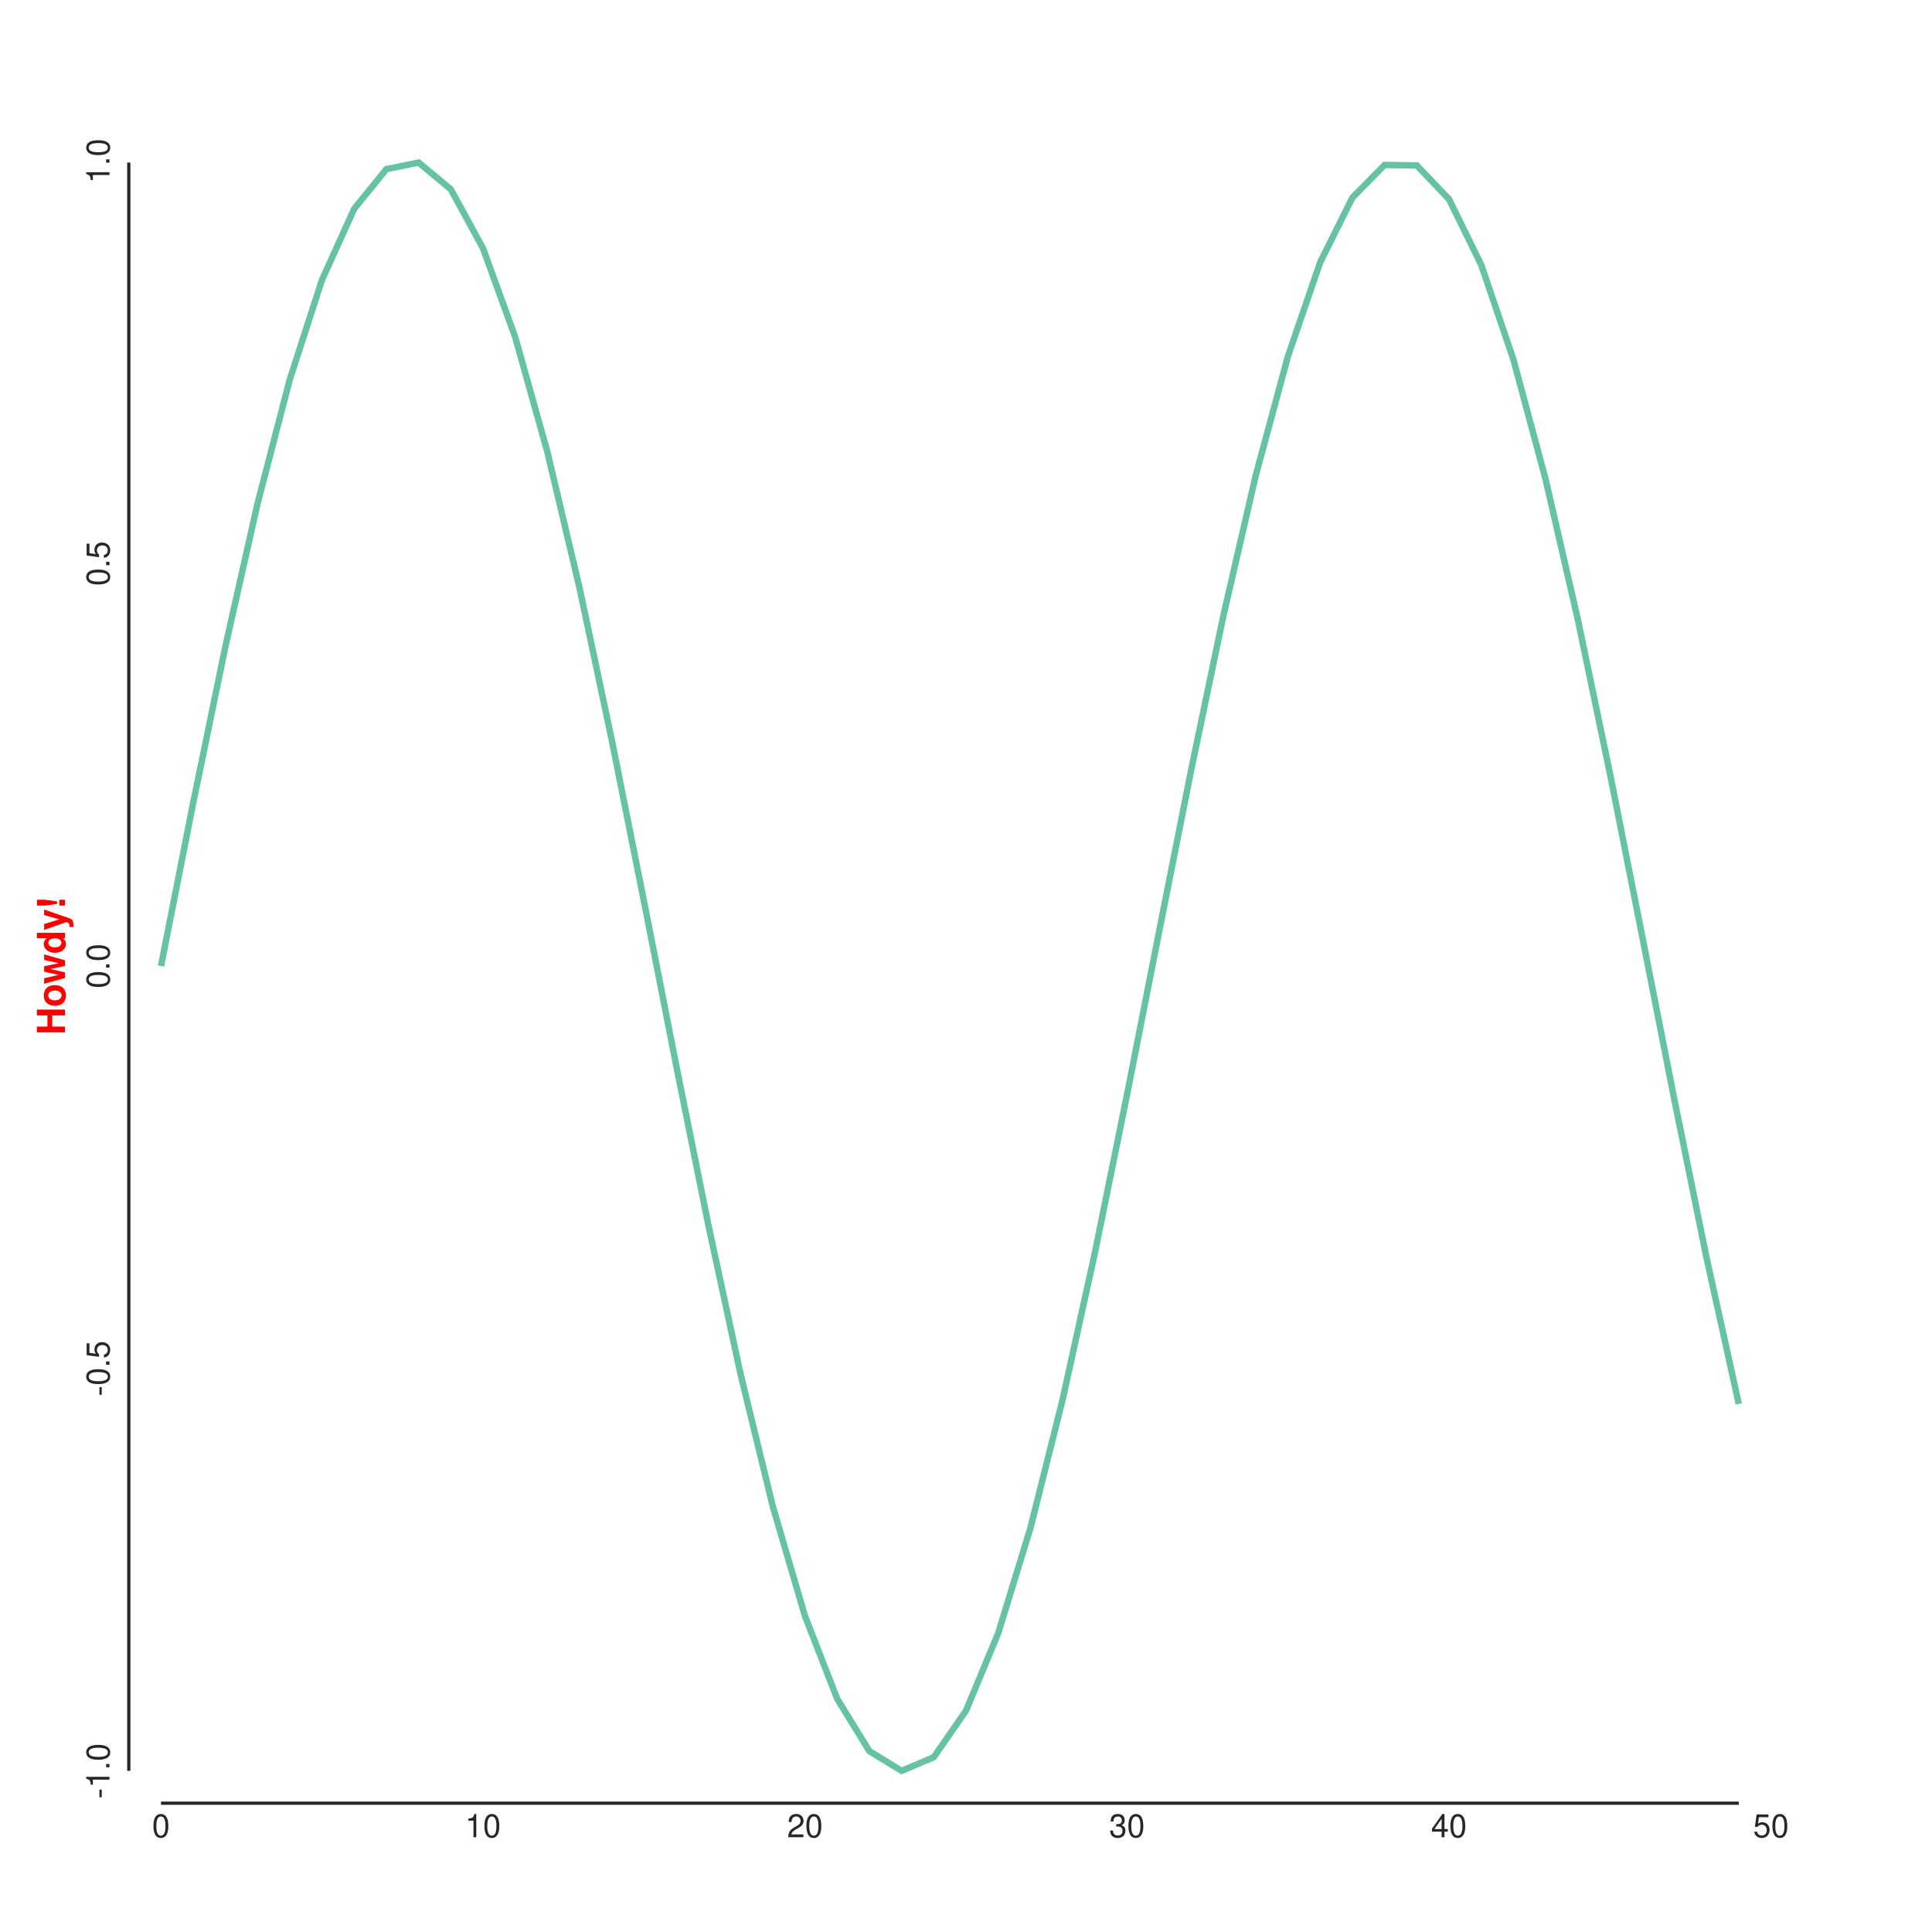
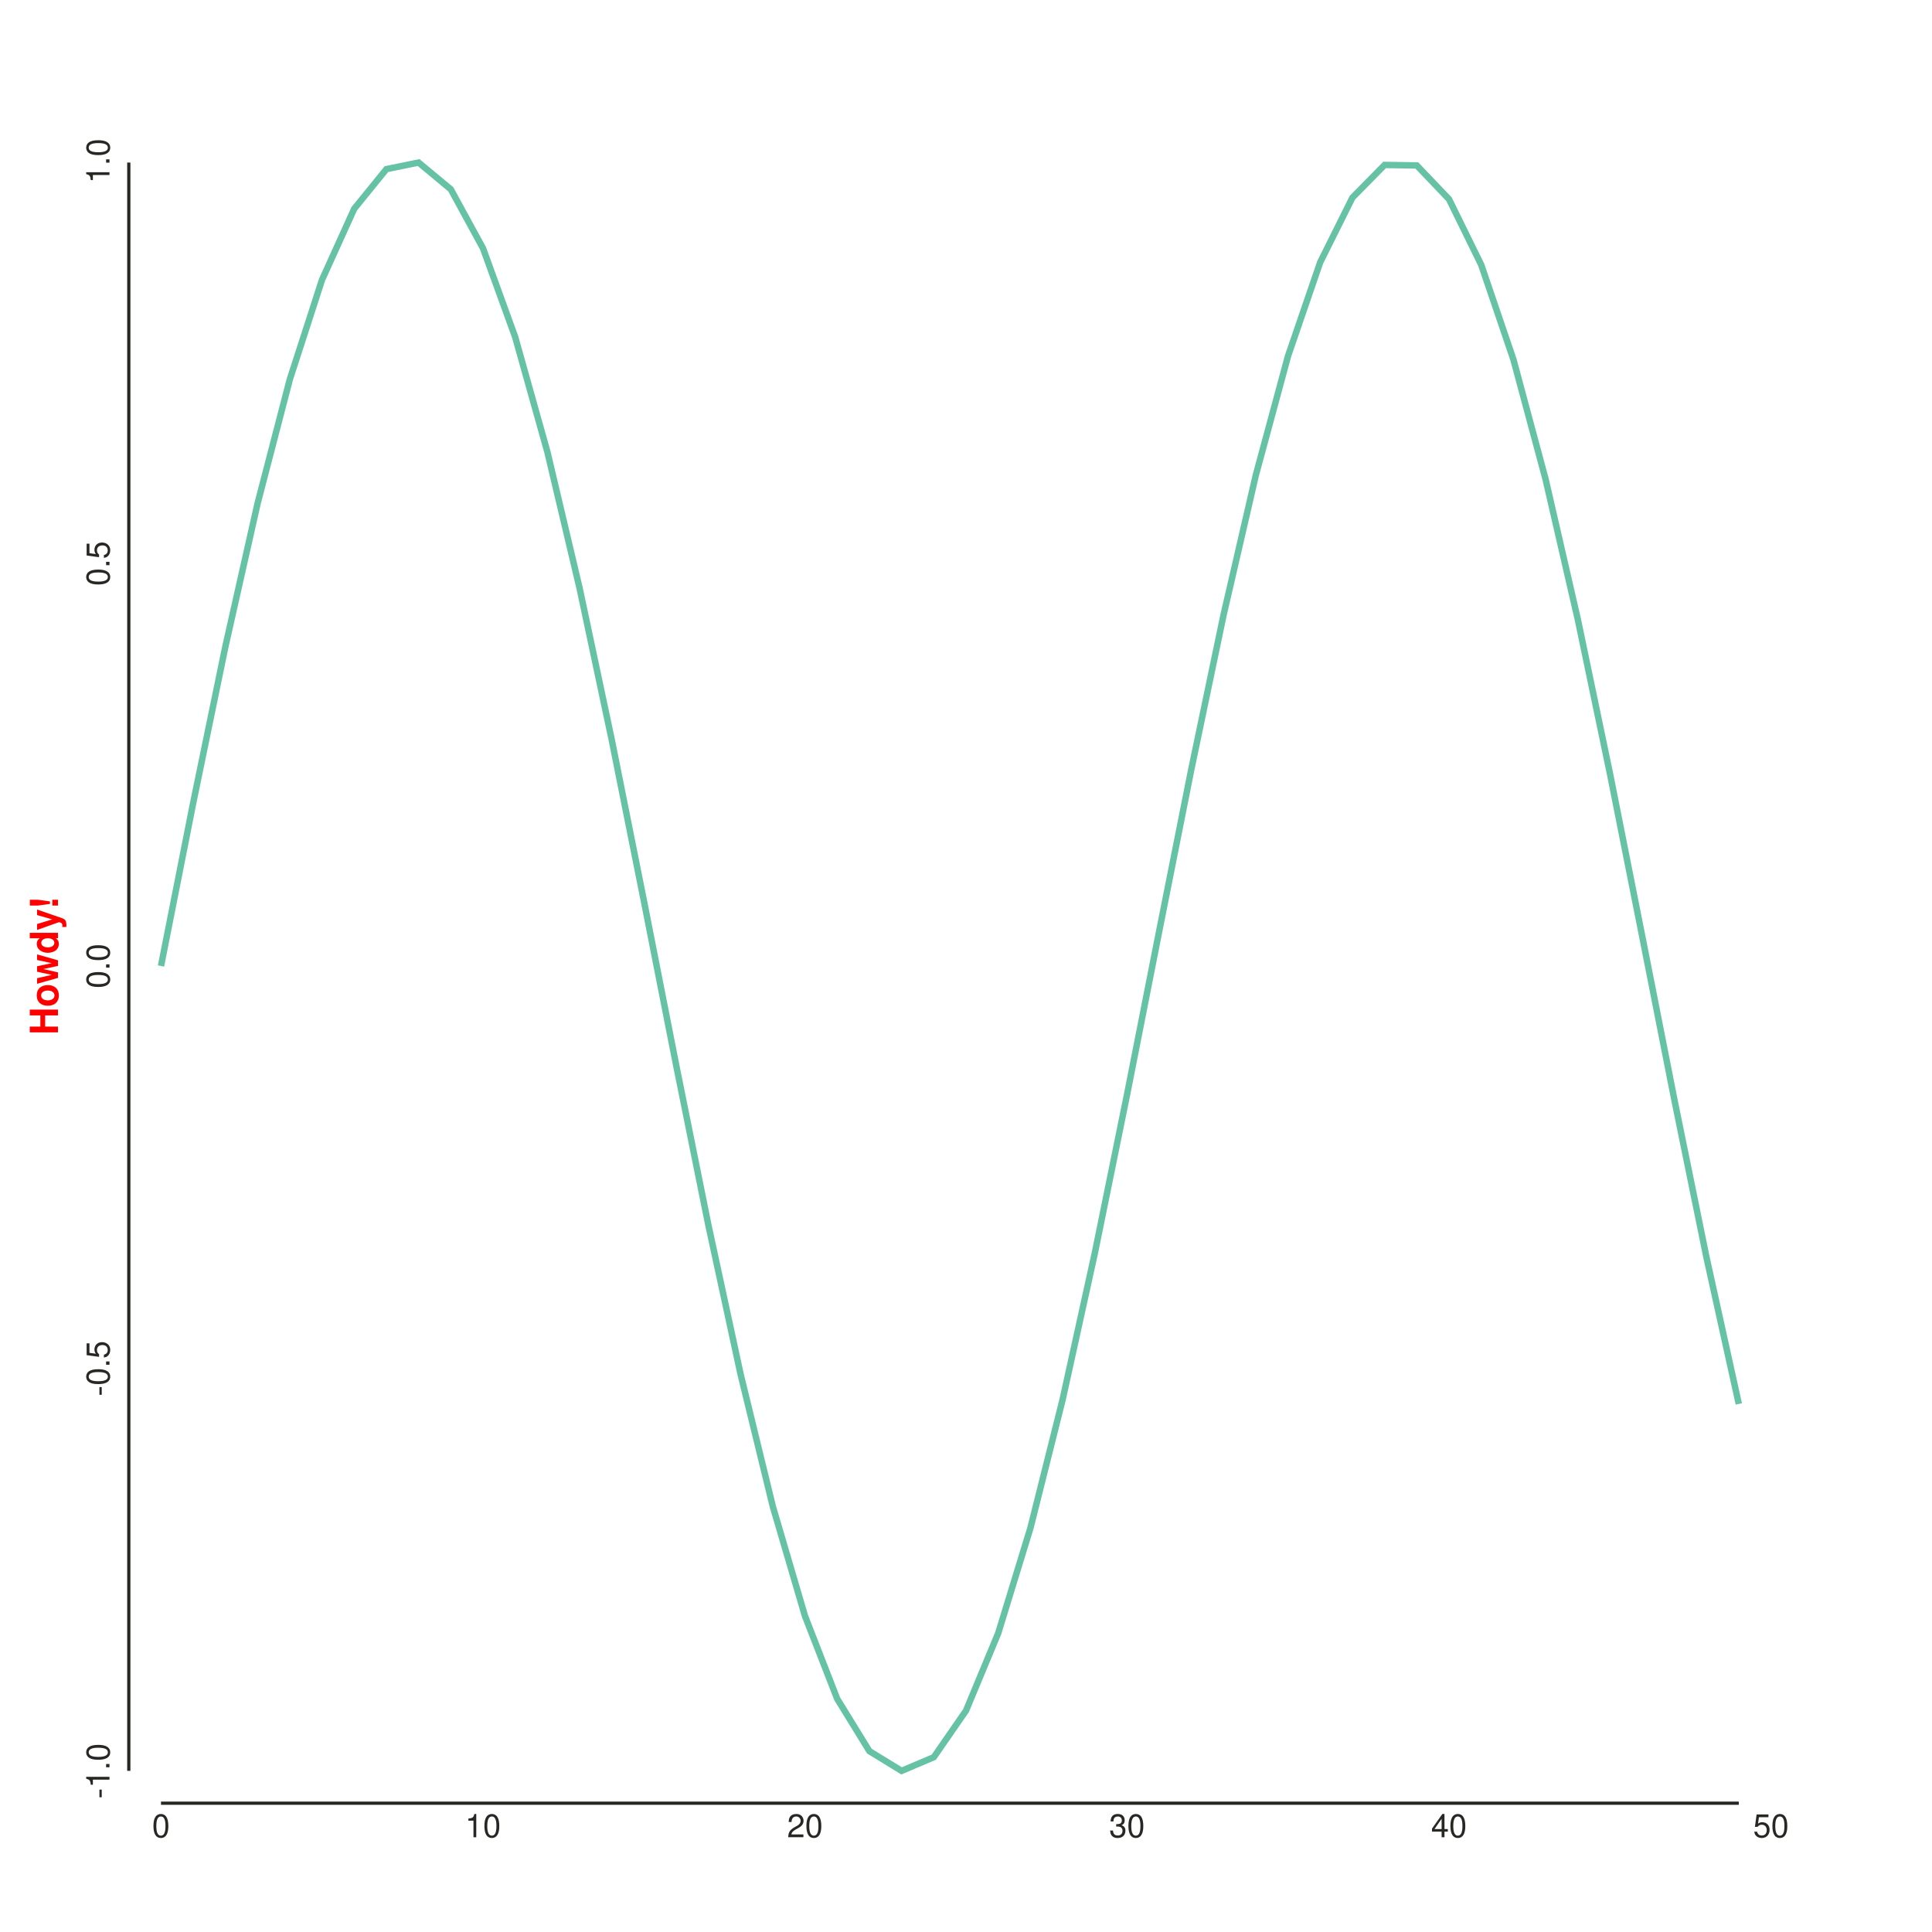
- <svg xmlns="http://www.w3.org/2000/svg" class="toyplot-canvas-Canvas" height="600px" id="t219d14503b3b43c3b626680324b72f2b" preserveAspectRatio="xMidYMid meet" style="background-color:transparent;fill:rgb(16.1%,15.3%,14.1%);fill-opacity:1.0;font-family:Helvetica;font-size:12px;opacity:1.0;stroke:rgb(16.1%,15.3%,14.1%);stroke-opacity:1.0;stroke-width:1.0" viewBox="0 0 600 600" width="600px">
-   <g class="toyplot-coordinates-Cartesian" id="t0238ca6157d74f31bdb3e0d859d89ba9">
-     <clipPath id="t11bb77e82cda4c1f93fdab932e741995">
+ <svg xmlns="http://www.w3.org/2000/svg" class="toyplot-canvas-Canvas" height="600px" id="tc4f4cc3c4bc249778ed4a3c5faec8f95" preserveAspectRatio="xMidYMid meet" style="background-color:transparent;fill:rgb(16.1%,15.3%,14.1%);fill-opacity:1.0;font-family:Helvetica;font-size:12px;opacity:1.0;stroke:rgb(16.1%,15.3%,14.1%);stroke-opacity:1.0;stroke-width:1.0" viewBox="0 0 600 600" width="600px">
+   <g class="toyplot-coordinates-Cartesian" id="t42d8497b72a44ed2962d809c1334ed2f">
+     <clipPath id="t5bcf266473924c8daaed3816c30359fe">
      <rect height="520.0" width="520.0" x="40.0" y="40.0" />
    </clipPath>
-     <g clip-path="url(#t11bb77e82cda4c1f93fdab932e741995)">
-       <g class="toyplot-mark-Plot" id="t6456e9e8f9ed4429b0bc5554bcb0d1da" style="fill:none">
+     <g clip-path="url(#t5bcf266473924c8daaed3816c30359fe)">
+       <g class="toyplot-mark-Plot" id="t15e00db870574c6094b9285febbdd9bf" style="fill:none">
        <g class="toyplot-Series">
          <path d="M 50.0 300.0 L 60.0 249.333 L 70.0 200.769 L 80.0 156.323 L 90.0 117.841 L 100.0 86.92 L 110.0 64.842 L 120 52.524 L 130.0 50.478 L 140.0 58.788 L 150.0 77.11 L 160.0 104.683 L 170.0 140.362 L 180.0 182.668 L 190 229.843 L 200.0 279.93 L 210.0 330.85 L 220.0 380.489 L 230.0 426.788 L 240.0 467.824 L 250.0 501.895 L 260.0 527.587 L 270.0 543.832 L 280.0 549.957 L 290.0 545.708 L 300.0 531.26 L 310.0 507.214 L 320.0 474.568 L 330 434.676 L 340.0 389.195 L 350.0 340.011 L 360.0 289.167 L 370.0 238.772 L 380.0 190.919 L 390.0 147.593 L 400.0 110.593 L 410.0 81.454 L 420.0 61.386 L 430.0 51.221 L 440.0 51.382 L 450.0 61.862 L 460.0 82.226 L 470.0 111.628 L 480.0 148.849 L 490.0 192.344 L 500.0 240.306 L 510.0 290.746 L 520.0 341.571 L 530.0 390.67 L 540.0 436.005" style="stroke:rgb(40%,76.1%,64.7%);stroke-opacity:1.0;stroke-width:2.0" />
        </g>
      </g>
    </g>
-     <g class="toyplot-coordinates-Axis" id="t4483cfe4eec2428f8d84744cbe79bd19" transform="translate(50.0,550.0)translate(0,10.0)">
+     <g class="toyplot-coordinates-Axis" id="td9328f13c4ff4747b820d0e04cd736f9" transform="translate(50.0,550.0)translate(0,10.0)">
      <line style="" x1="0" x2="490.0" y1="0" y2="0" />
      <g>
        <text style="dominant-baseline:hanging;font-size:10px;font-weight:normal;stroke:none;text-anchor:middle" transform="translate(0.0,6)">
          <tspan style="dominant-baseline:inherit">0</tspan>
        </text>
        <text style="dominant-baseline:hanging;font-size:10px;font-weight:normal;stroke:none;text-anchor:middle" transform="translate(100.0,6)">
          <tspan style="dominant-baseline:inherit">10</tspan>
        </text>
        <text style="dominant-baseline:hanging;font-size:10px;font-weight:normal;stroke:none;text-anchor:middle" transform="translate(200.0,6)">
          <tspan style="dominant-baseline:inherit">20</tspan>
        </text>
        <text style="dominant-baseline:hanging;font-size:10px;font-weight:normal;stroke:none;text-anchor:middle" transform="translate(300.0,6)">
          <tspan style="dominant-baseline:inherit">30</tspan>
        </text>
        <text style="dominant-baseline:hanging;font-size:10px;font-weight:normal;stroke:none;text-anchor:middle" transform="translate(400.0,6)">
          <tspan style="dominant-baseline:inherit">40</tspan>
        </text>
        <text style="dominant-baseline:hanging;font-size:10px;font-weight:normal;stroke:none;text-anchor:middle" transform="translate(500.0,6)">
          <tspan style="dominant-baseline:inherit">50</tspan>
        </text>
      </g>
      <g class="toyplot-coordinates-Axis-coordinates" style="visibility:hidden" transform="">
        <line style="stroke:rgb(43.9%,50.2%,56.5%);stroke-opacity:1.0;stroke-width:1.0" x1="0" x2="0" y1="-3.0" y2="4.5" />
        <text style="alignment-baseline:alphabetic;fill:rgb(43.9%,50.2%,56.5%);fill-opacity:1.0;font-size:10px;font-weight:normal;stroke:none;text-anchor:middle" x="0" y="-6" />
      </g>
    </g>
-     <g class="toyplot-coordinates-Axis" id="tc3ae71ae716a4f7ba2a087d8910b179e" transform="translate(50.0,550.0)rotate(-90.0)translate(0,-10.0)">
+     <g class="toyplot-coordinates-Axis" id="t49280118a8554212ad3f5875ecbd9f62" transform="translate(50.0,550.0)rotate(-90.0)translate(0,-10.0)">
      <line style="" x1="0.043" x2="499.522" y1="0" y2="0" />
      <g>
        <text style="dominant-baseline:alphabetic;font-size:10px;font-weight:normal;stroke:none;text-anchor:middle" transform="translate(0.0,-6)">
          <tspan style="dominant-baseline:inherit">-1.0</tspan>
        </text>
        <text style="dominant-baseline:alphabetic;font-size:10px;font-weight:normal;stroke:none;text-anchor:middle" transform="translate(125.0,-6)">
          <tspan style="dominant-baseline:inherit">-0.5</tspan>
        </text>
        <text style="dominant-baseline:alphabetic;font-size:10px;font-weight:normal;stroke:none;text-anchor:middle" transform="translate(250.0,-6)">
          <tspan style="dominant-baseline:inherit">0.0</tspan>
        </text>
        <text style="dominant-baseline:alphabetic;font-size:10px;font-weight:normal;stroke:none;text-anchor:middle" transform="translate(375.0,-6)">
          <tspan style="dominant-baseline:inherit">0.5</tspan>
        </text>
        <text style="dominant-baseline:alphabetic;font-size:10px;font-weight:normal;stroke:none;text-anchor:middle" transform="translate(500.0,-6)">
          <tspan style="dominant-baseline:inherit">1.0</tspan>
        </text>
      </g>
-       <text style="dominant-baseline:middle;fill:rgb(100%,0%,0%);fill-opacity:1.0;font-size:12px;font-weight:bold;stroke:none;text-anchor:middle" transform="translate(250.0,0)translate(0,-24.0)">
+       <text style="dominant-baseline:alphabetic;fill:rgb(100%,0%,0%);fill-opacity:1.0;font-size:12px;font-weight:bold;stroke:none;text-anchor:middle" transform="translate(250.0,-22)">
        <tspan style="dominant-baseline:inherit">Howdy!</tspan>
      </text>
      <g class="toyplot-coordinates-Axis-coordinates" style="visibility:hidden" transform="">
        <line style="stroke:rgb(43.9%,50.2%,56.5%);stroke-opacity:1.0;stroke-width:1.0" x1="0" x2="0" y1="3.0" y2="-4.5" />
        <text style="alignment-baseline:hanging;fill:rgb(43.9%,50.2%,56.5%);fill-opacity:1.0;font-size:10px;font-weight:normal;stroke:none;text-anchor:middle" x="0" y="6" />
      </g>
    </g>
  </g>
</svg>
